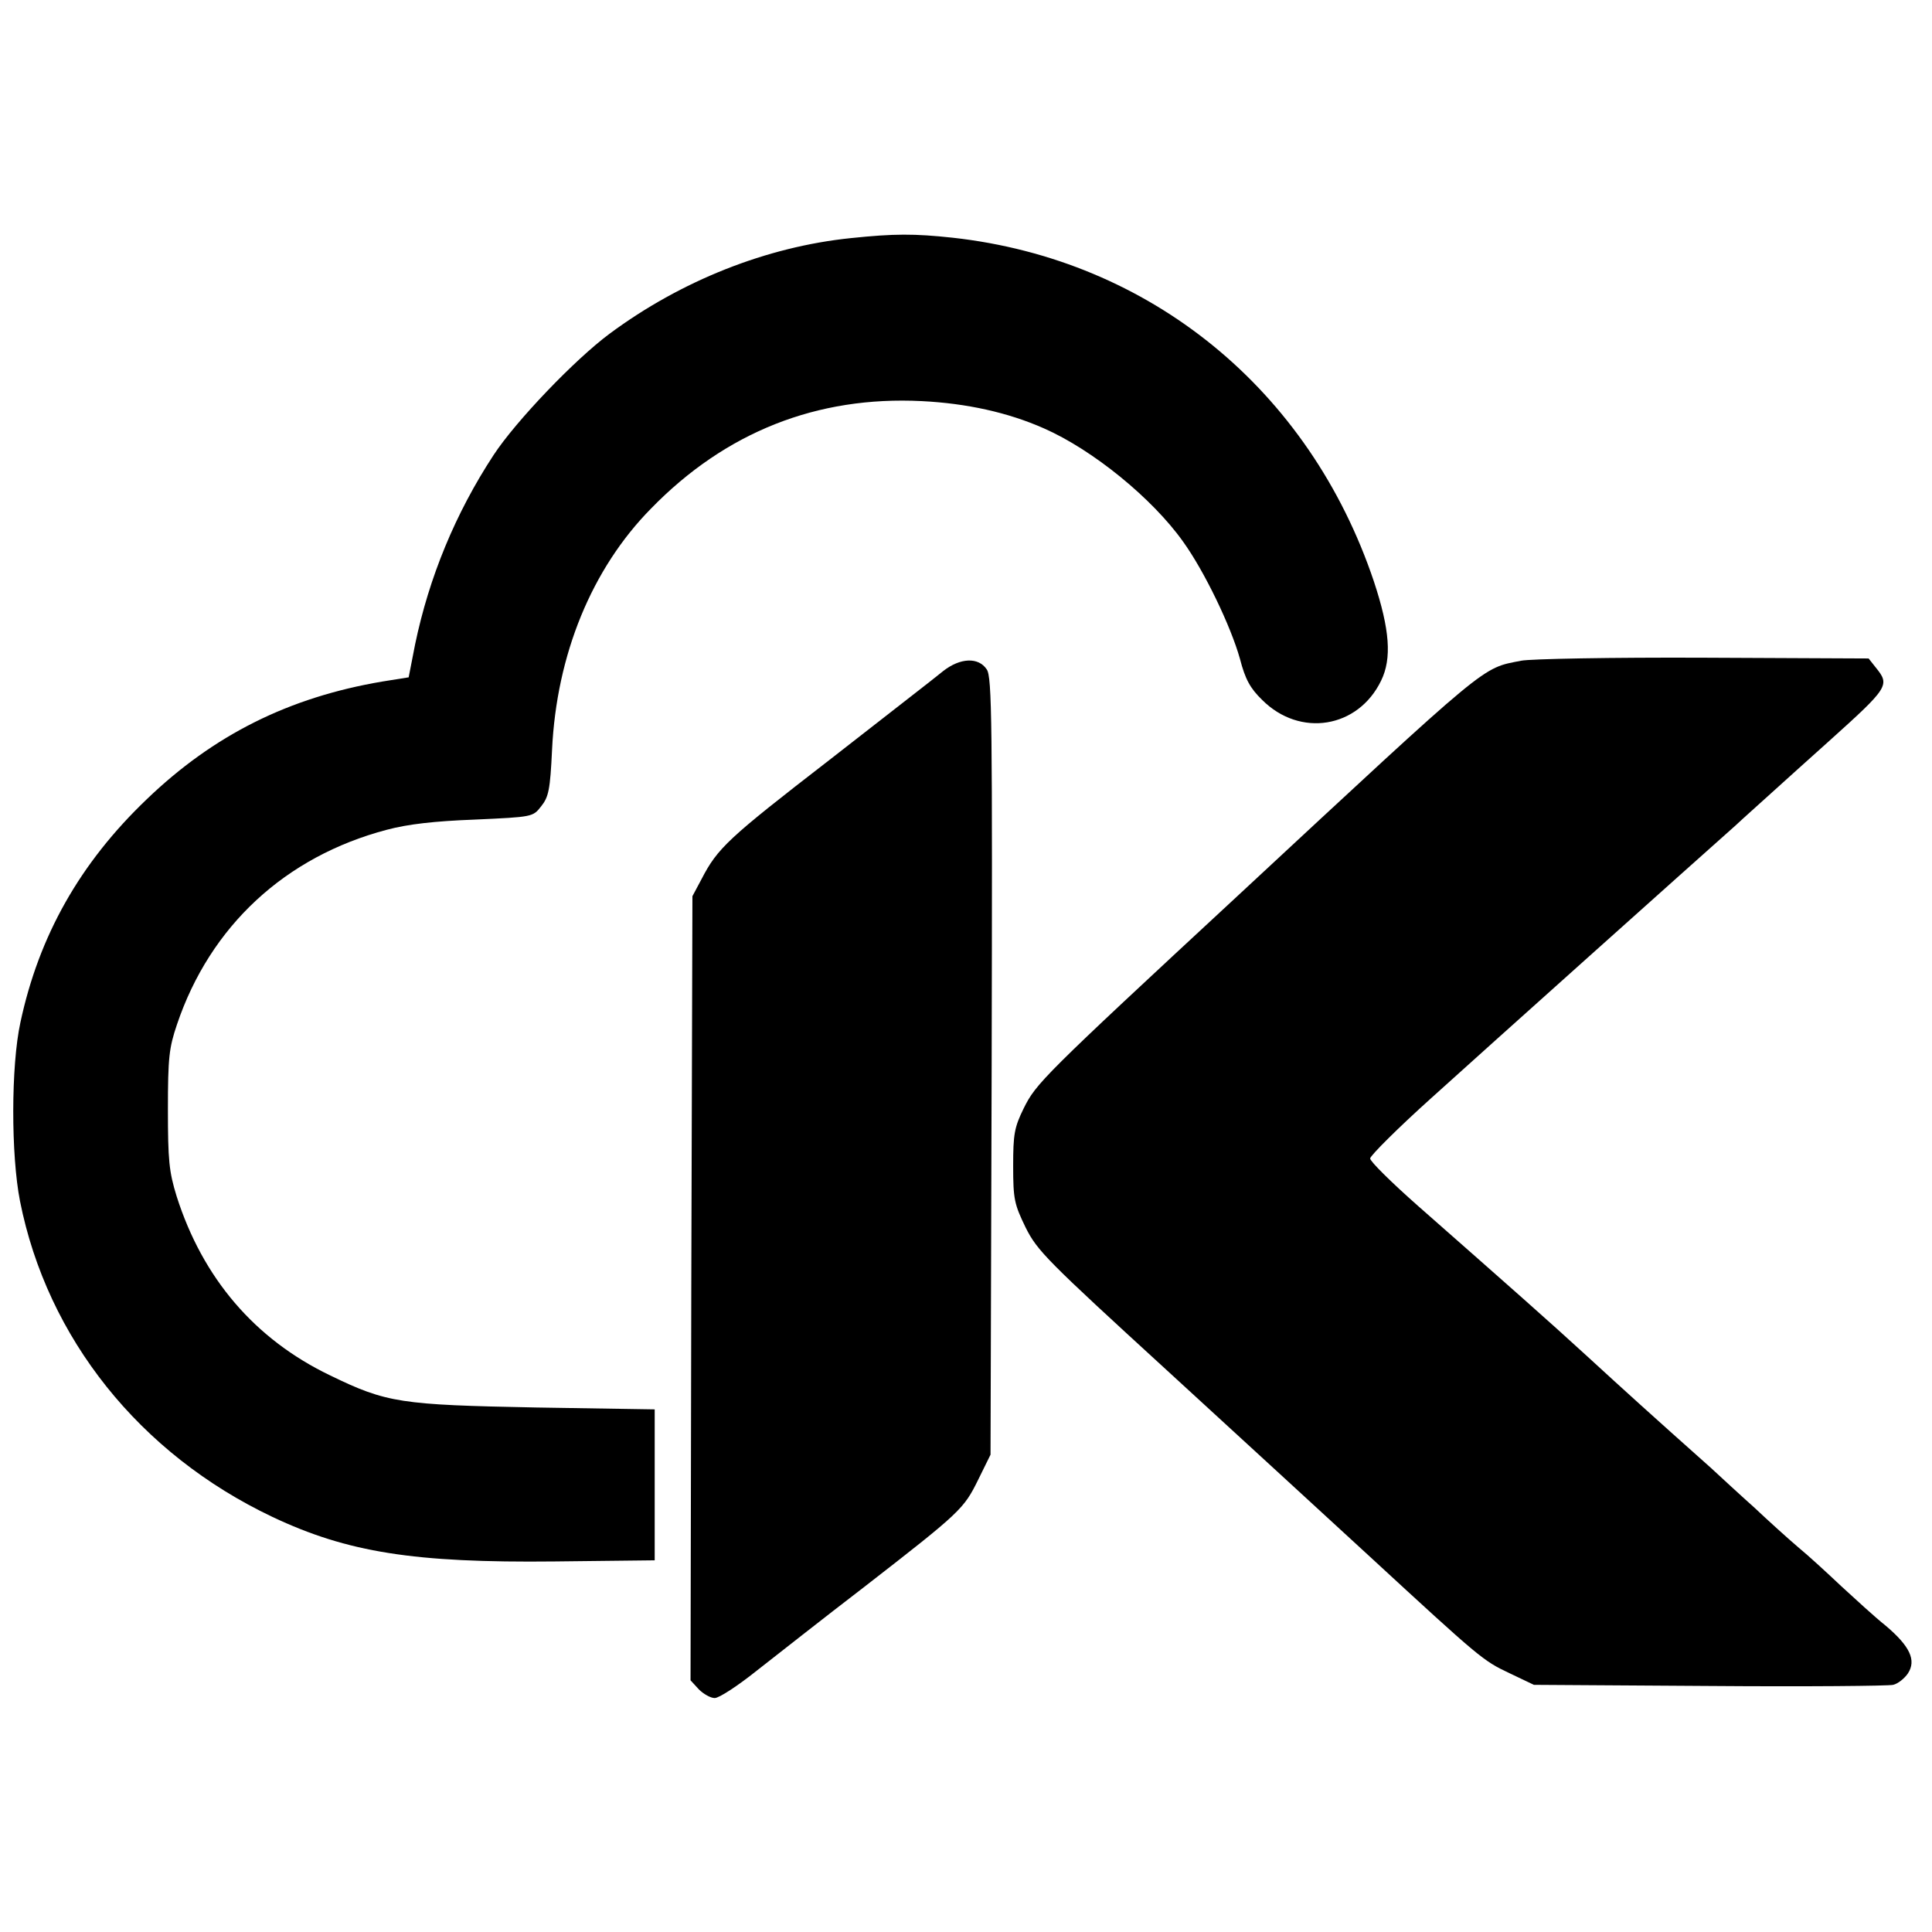
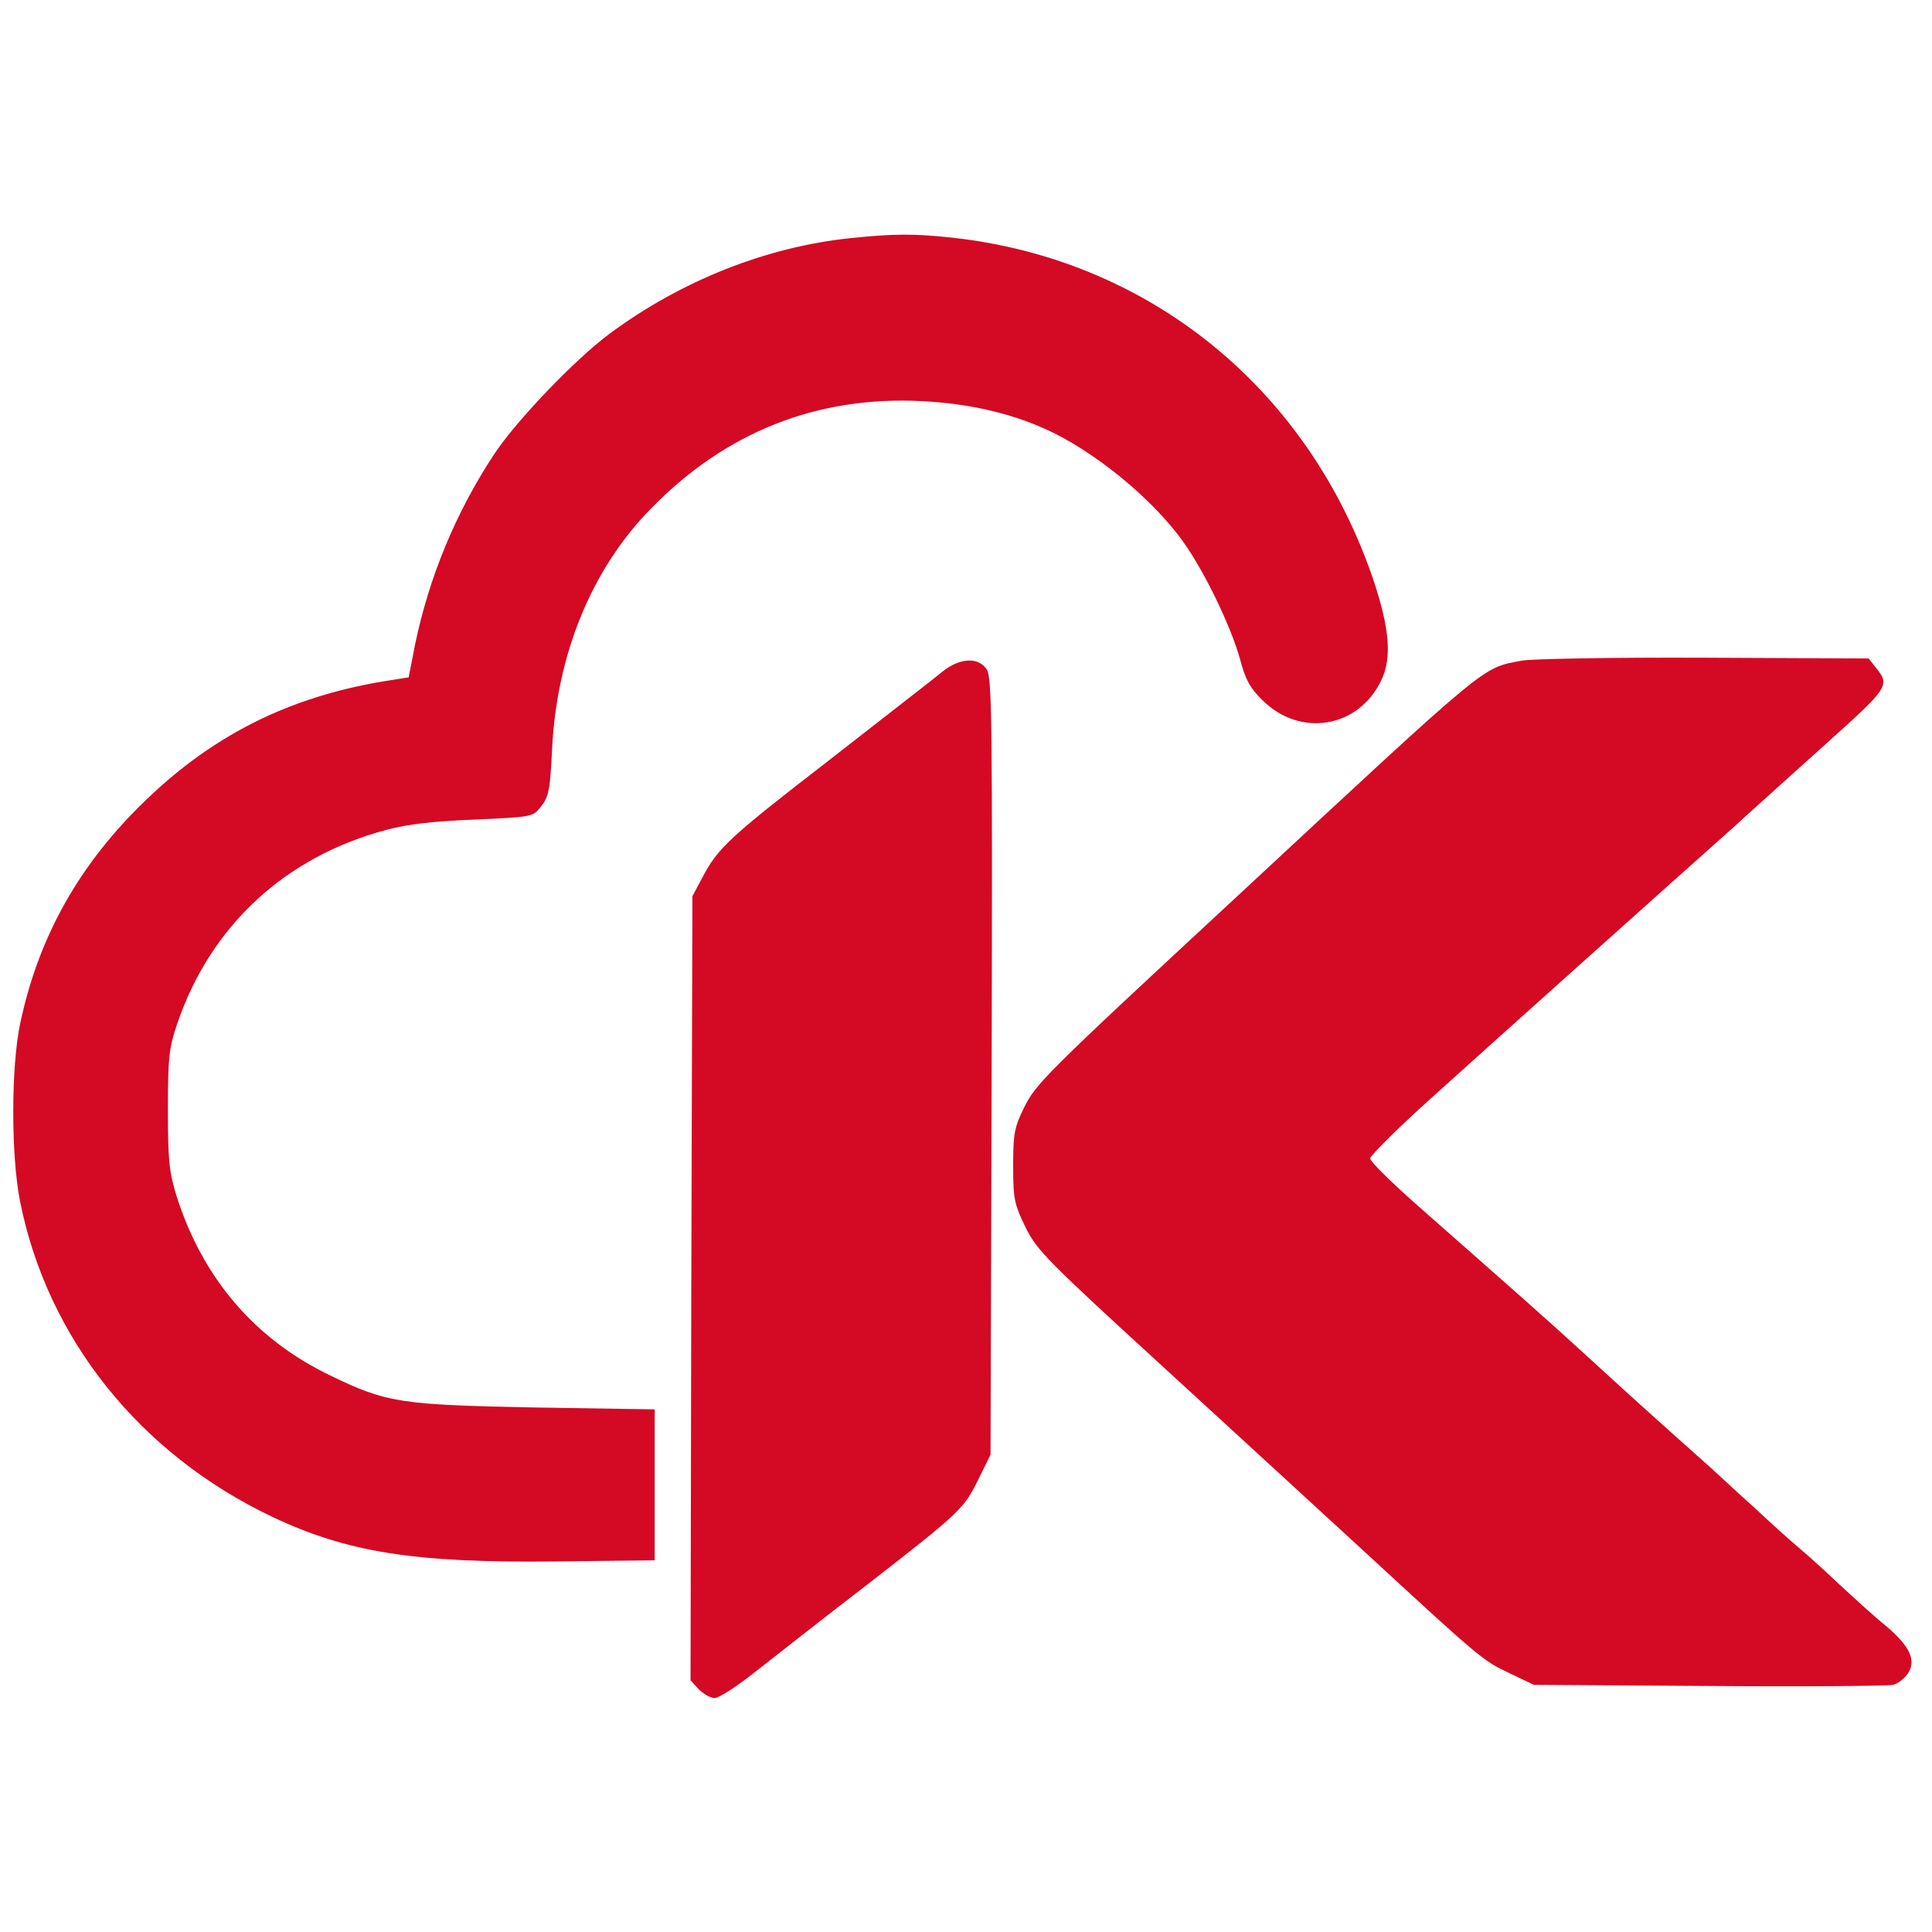
<svg xmlns="http://www.w3.org/2000/svg" version="1.0" width="512pt" height="512pt" viewBox="0 0 512 512" preserveAspectRatio="xMidYMid meet">
-   <g transform="translate(0,512) scale(0.1,-0.1)" fill="currentColor" stroke="none">
+   <g transform="translate(0,512) scale(0.1,-0.1)" fill="#d40924" stroke="none">
    <path d="M2255 4489 c-224 -23 -450 -113 -639 -253 -92 -68 -249 -232 -308 -322 -101 -154 -171 -324 -208 -502 l-17 -87 -69 -11 c-249 -42 -448 -142 -625 -312 -177 -169 -286 -362 -335 -592 -25 -115 -25 -351 -1 -473 72 -363 317 -670 669 -837 199 -94 375 -122 748 -118 l265 3 0 200 0 200 -315 5 c-358 7 -395 12 -545 85 -200 96 -338 258 -407 475 -20 65 -23 95 -23 230 0 137 3 163 24 225 88 261 287 445 556 516 56 15 127 23 233 27 154 7 154 7 176 35 20 25 24 44 29 150 12 252 105 480 263 640 197 202 439 298 717 284 119 -6 228 -30 323 -72 130 -57 288 -186 369 -300 57 -79 127 -225 151 -311 14 -54 27 -78 59 -109 100 -100 254 -75 315 51 29 59 23 136 -19 263 -171 509 -593 853 -1116 911 -102 11 -155 11 -270 -1z" />
    <path d="M4031 3369 c-106 -21 -77 3 -751 -623 -519 -481 -534 -497 -567 -563 -25 -51 -28 -69 -28 -153 0 -88 3 -101 33 -163 31 -62 56 -87 375 -379 188 -172 429 -394 537 -493 293 -270 300 -276 370 -309 l65 -31 465 -3 c256 -2 475 0 487 3 13 3 30 17 39 30 23 35 6 72 -59 127 -29 23 -81 71 -117 104 -36 34 -87 81 -115 104 -27 23 -79 70 -115 104 -37 33 -89 81 -116 106 -155 138 -229 205 -327 295 -107 98 -199 179 -450 400 -69 61 -126 117 -126 125 1 8 73 80 162 160 137 124 700 628 807 723 19 18 62 56 96 87 33 30 101 91 150 135 160 144 163 149 125 196 l-19 24 -439 2 c-241 1 -458 -3 -482 -8z" />
    <path d="M2500 3342 c-19 -16 -155 -121 -302 -236 -269 -208 -296 -233 -339 -316 l-24 -45 -3 -1039 -2 -1039 22 -24 c12 -12 31 -23 42 -23 12 0 62 33 112 73 50 39 178 140 285 222 255 198 263 206 301 283 l33 67 3 1029 c2 913 1 1032 -13 1052 -22 33 -70 31 -115 -4z" />
  </g>
</svg>
